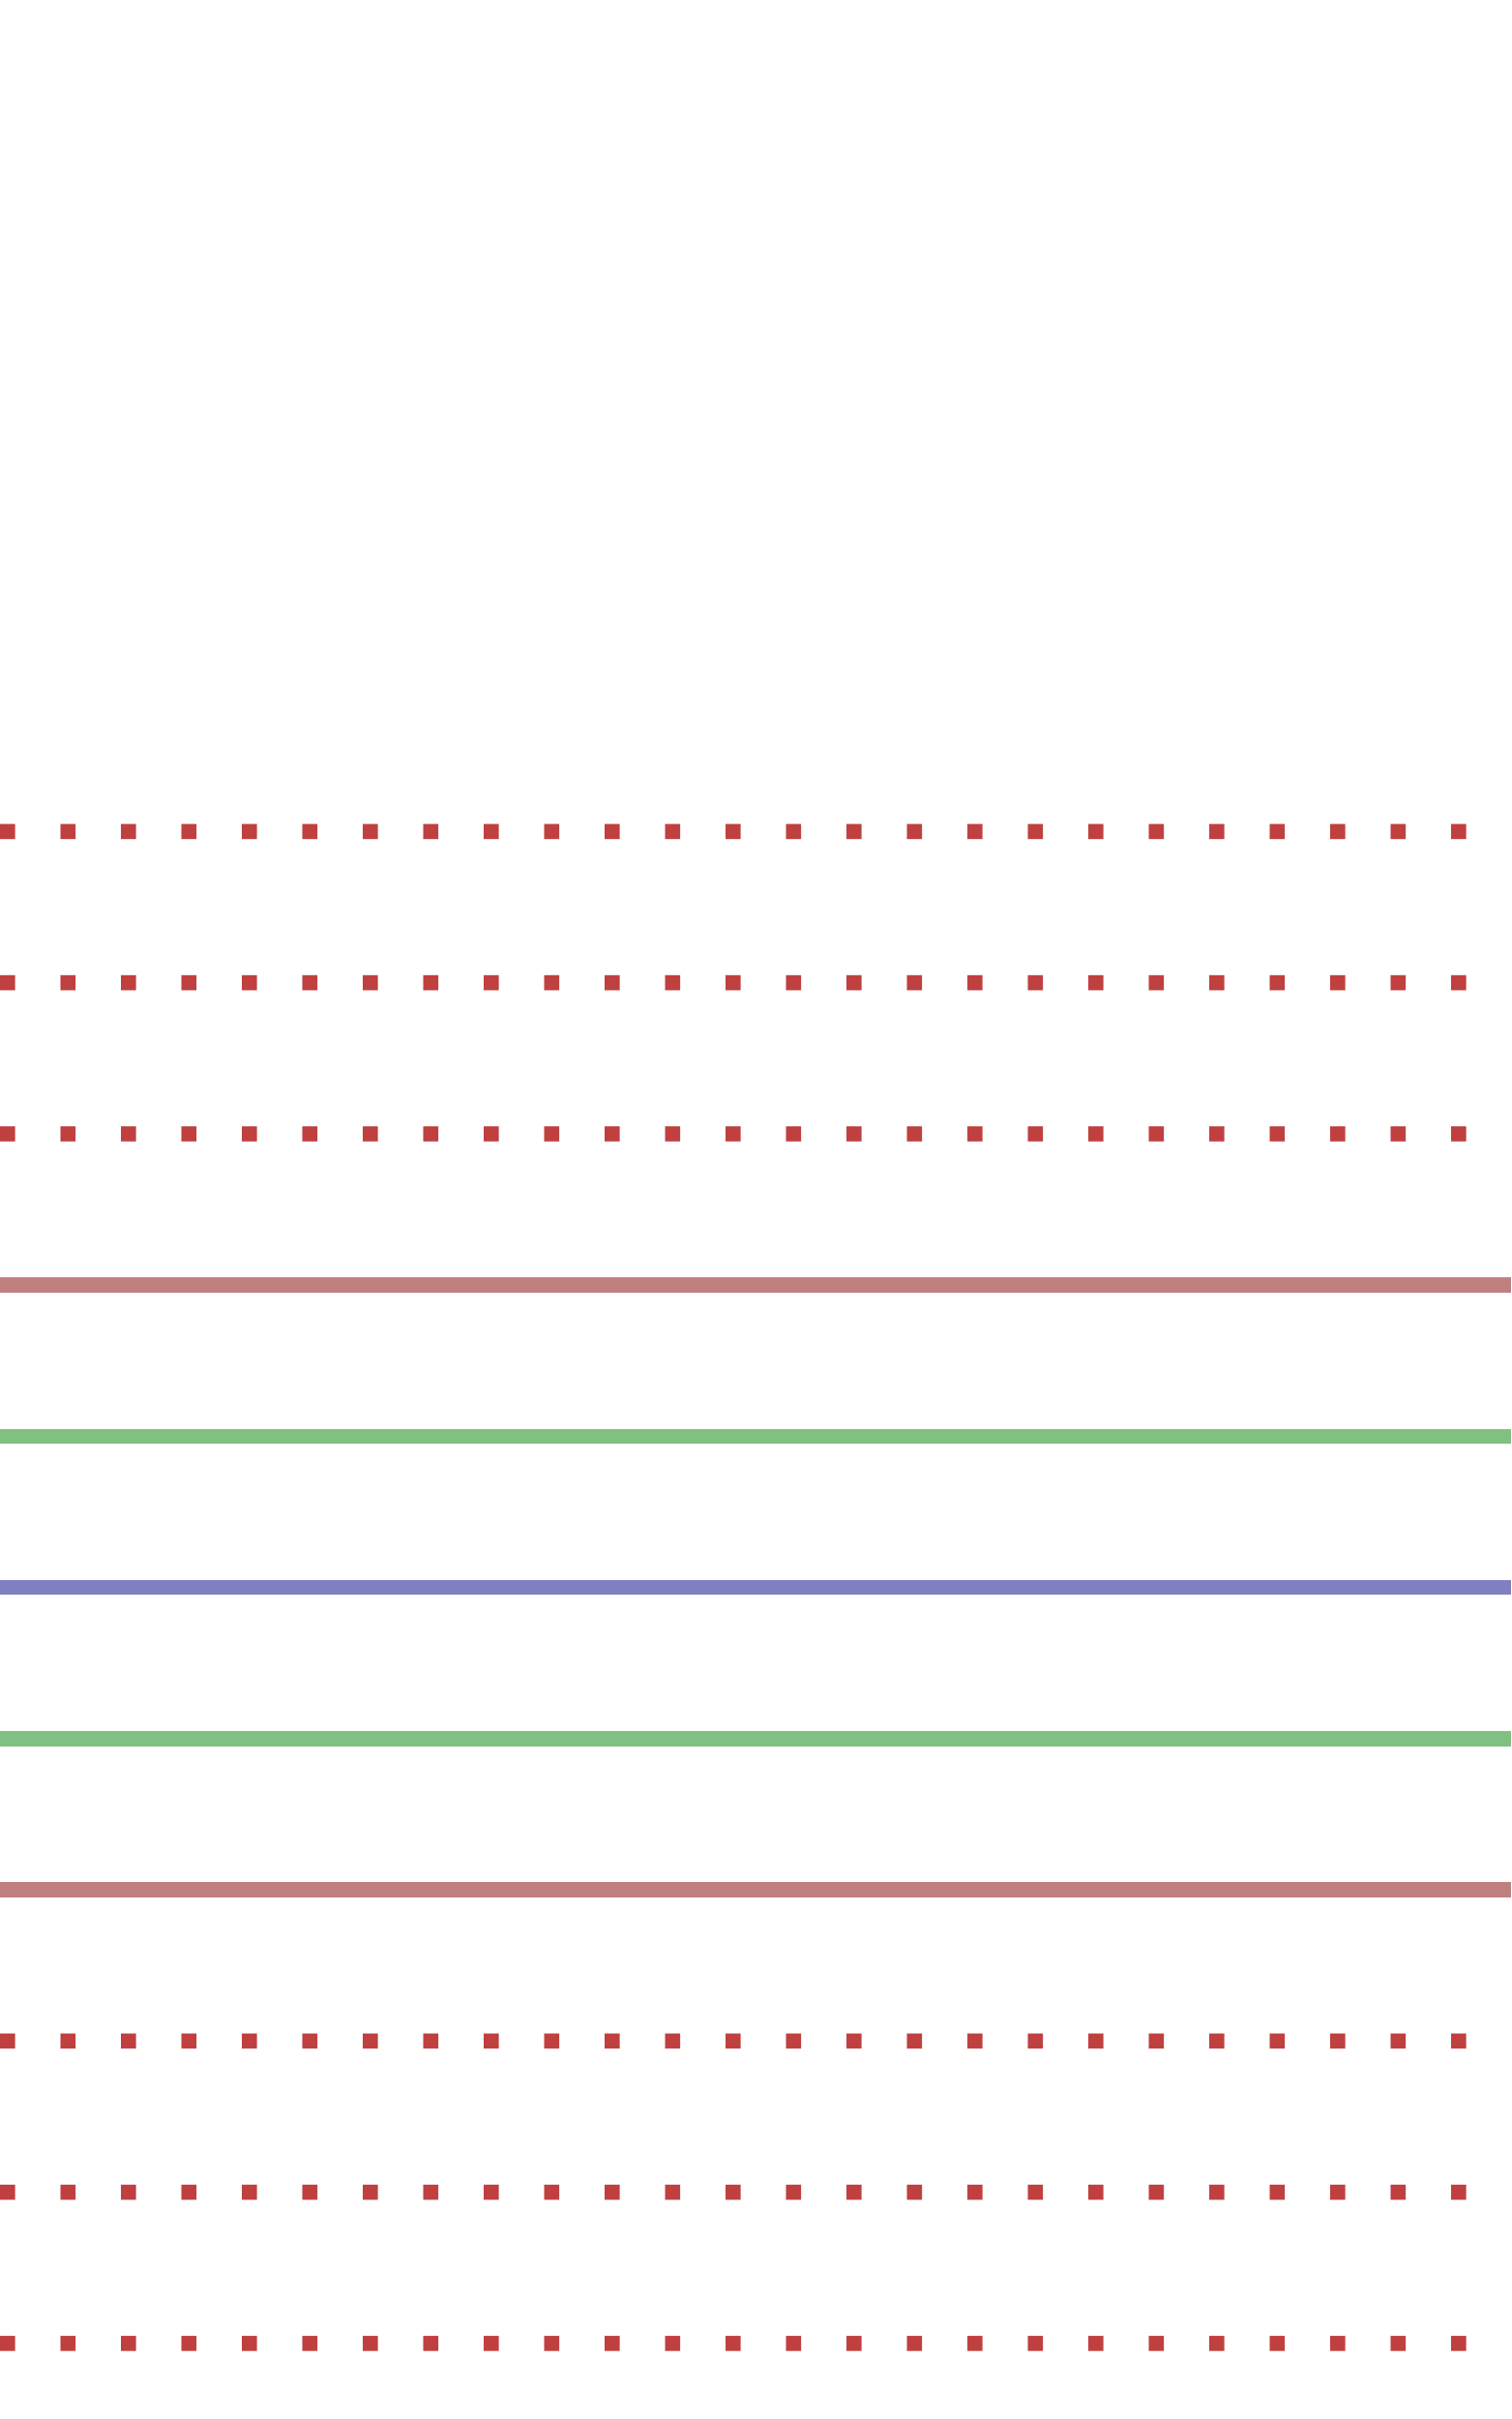
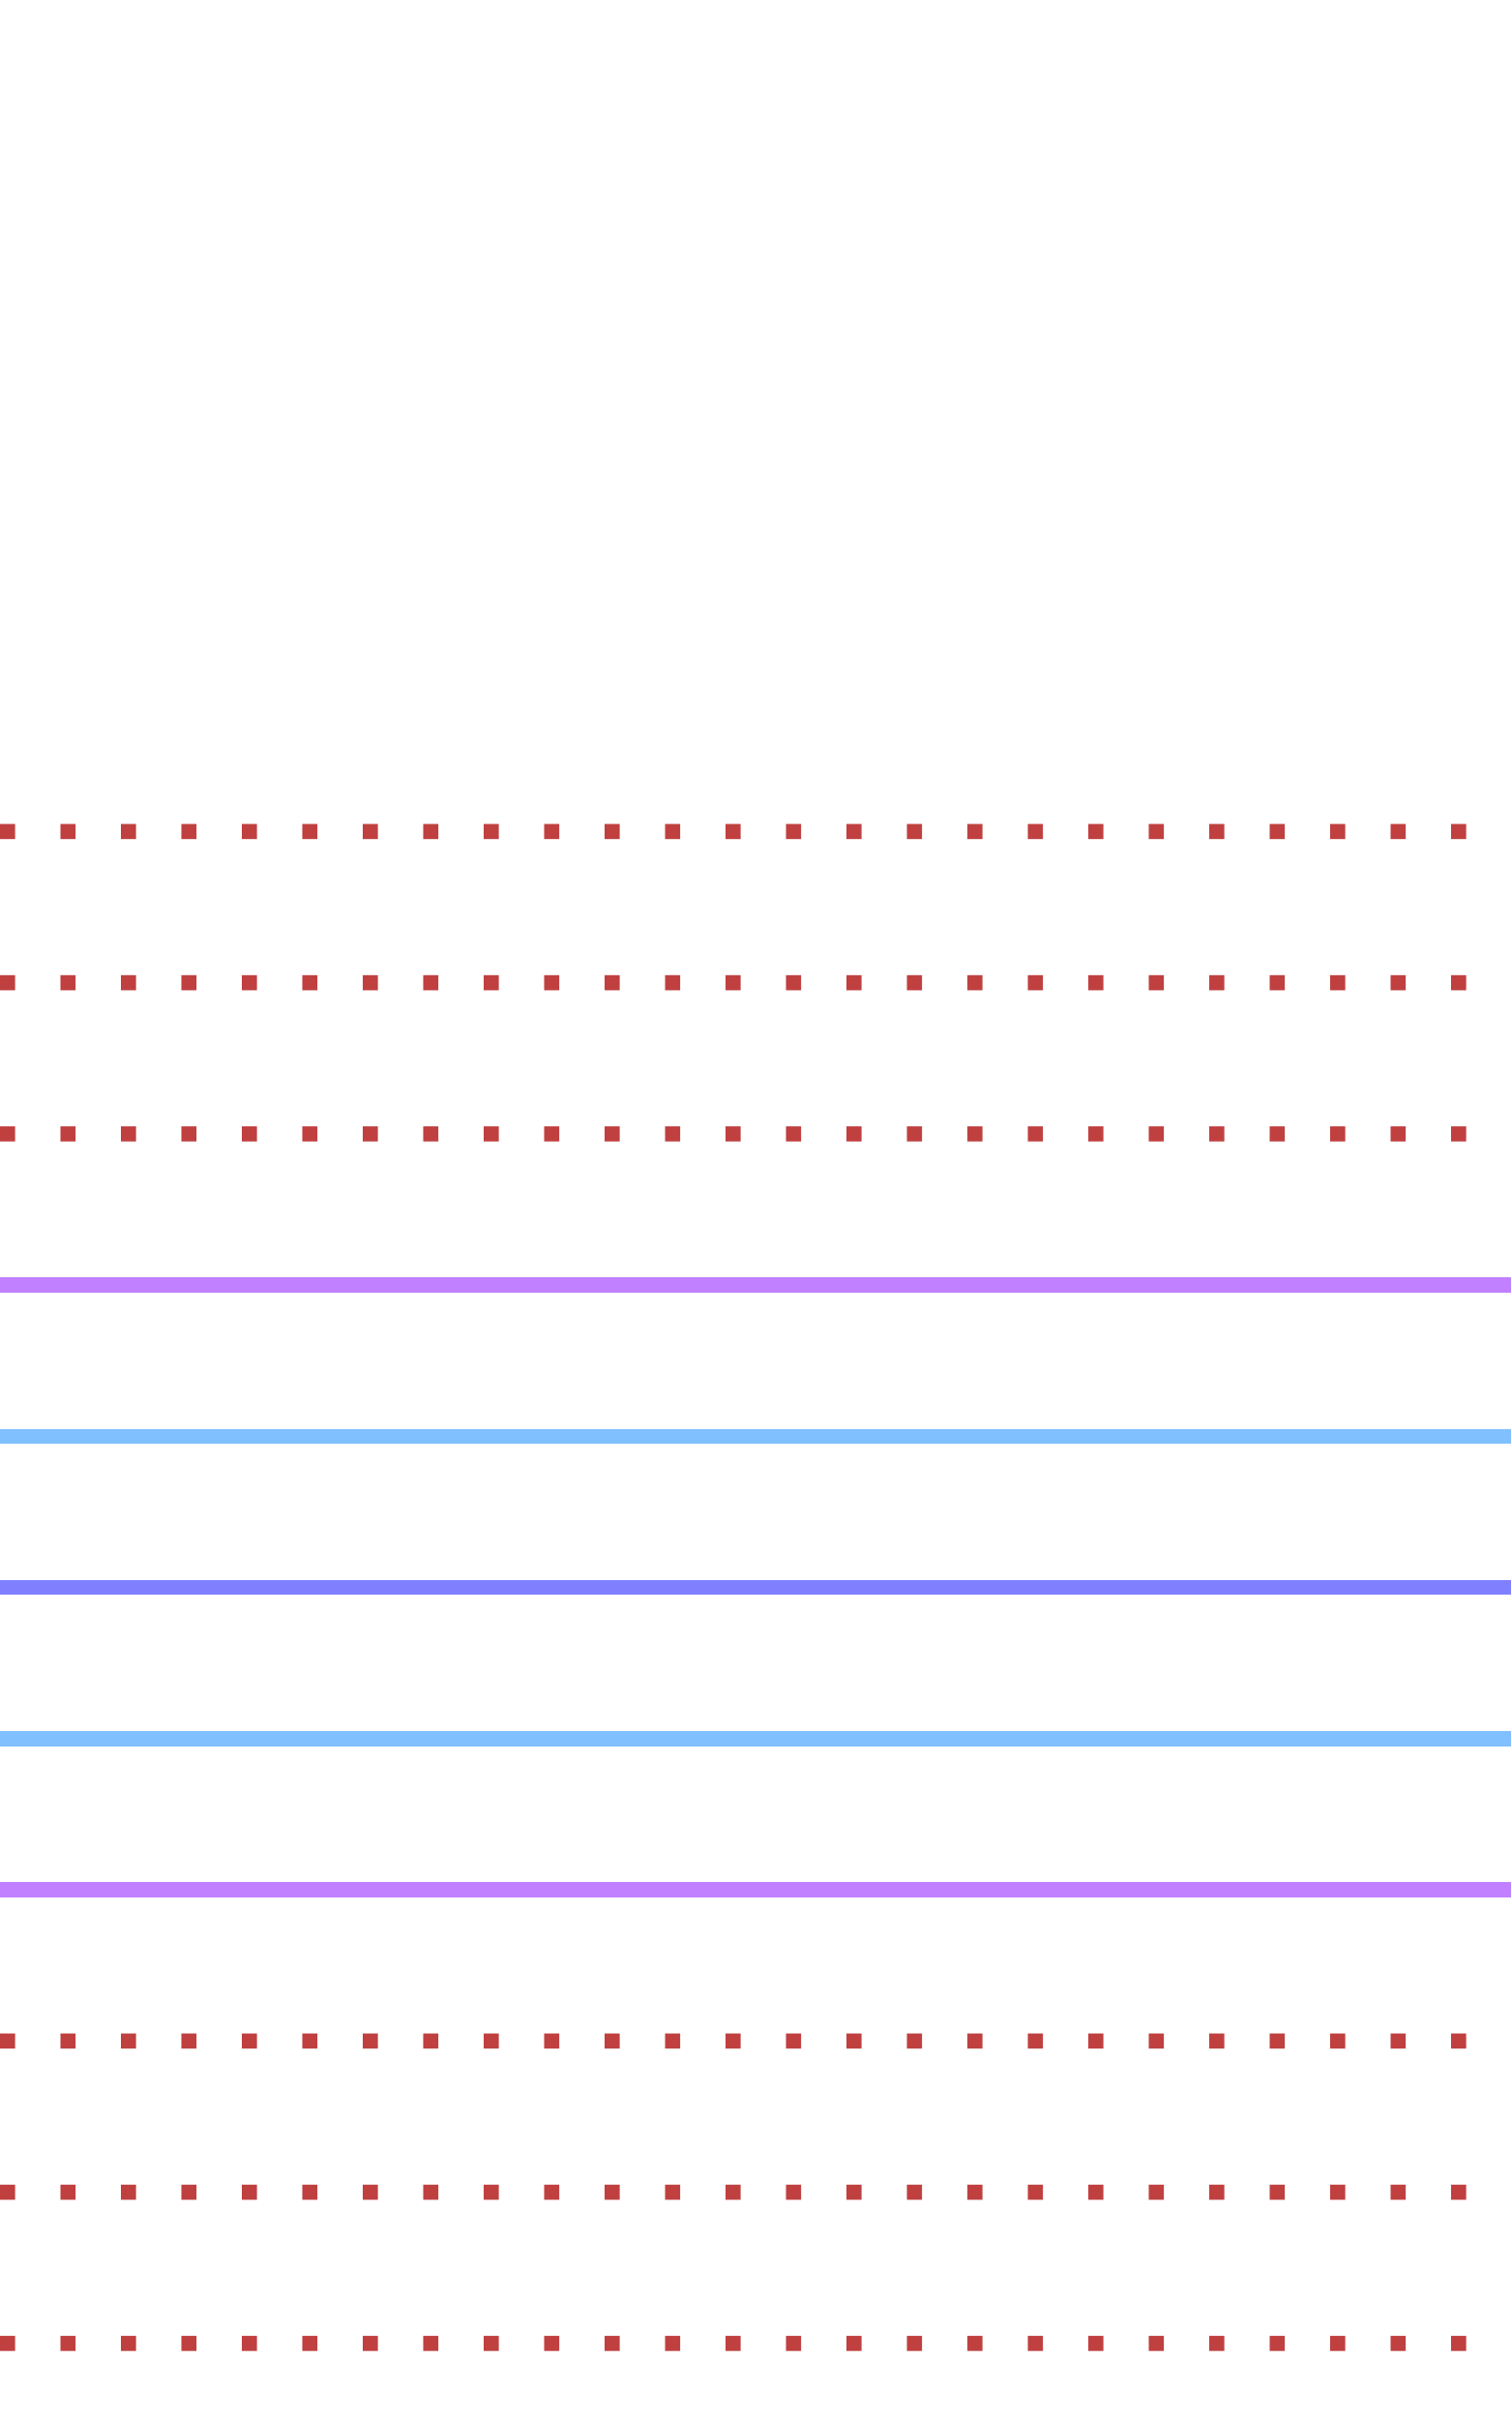
<svg xmlns="http://www.w3.org/2000/svg" width="100" height="160">
  <g stroke-width="1px">
-     <line x1="0" x2="100" y1="85" y2="85" stroke="#C08080" vector-effect="non-scaling-stroke" shape-rendering="crispEdges" />
-     <line x1="0" x2="100" y1="95" y2="95" stroke="#80C080" vector-effect="non-scaling-stroke" shape-rendering="crispEdges" />
-     <line x1="0" x2="100" y1="105" y2="105" stroke="#8080C0" vector-effect="non-scaling-stroke" shape-rendering="crispEdges" />
-     <line x1="0" x2="100" y1="115" y2="115" stroke="#80C080" vector-effect="non-scaling-stroke" shape-rendering="crispEdges" />
-     <line x1="0" x2="100" y1="125" y2="125" stroke="#C08080" vector-effect="non-scaling-stroke" shape-rendering="crispEdges" />
+     <line x1="0" x2="100" y1="85" y2="85" stroke="#C080FF" vector-effect="non-scaling-stroke" shape-rendering="crispEdges" />
+     <line x1="0" x2="100" y1="95" y2="95" stroke="#80C0FF" vector-effect="non-scaling-stroke" shape-rendering="crispEdges" />
+     <line x1="0" x2="100" y1="105" y2="105" stroke="#8080FF" vector-effect="non-scaling-stroke" shape-rendering="crispEdges" />
+     <line x1="0" x2="100" y1="115" y2="115" stroke="#80C0FF" vector-effect="non-scaling-stroke" shape-rendering="crispEdges" />
+     <line x1="0" x2="100" y1="125" y2="125" stroke="#C080FF" vector-effect="non-scaling-stroke" shape-rendering="crispEdges" />
  </g>
  <g stroke="#C04040" stroke-width="1px" stroke-dasharray="1px 3px">
    <line x1="0" x2="100" y1="75" y2="75" vector-effect="non-scaling-stroke" />
    <line x1="0" x2="100" y1="65" y2="65" vector-effect="non-scaling-stroke" />
    <line x1="0" x2="100" y1="55" y2="55" vector-effect="non-scaling-stroke" />
    <line x1="0" x2="100" y1="135" y2="135" vector-effect="non-scaling-stroke" />
    <line x1="0" x2="100" y1="145" y2="145" vector-effect="non-scaling-stroke" />
    <line x1="0" x2="100" y1="155" y2="155" vector-effect="non-scaling-stroke" />
  </g>
</svg>
